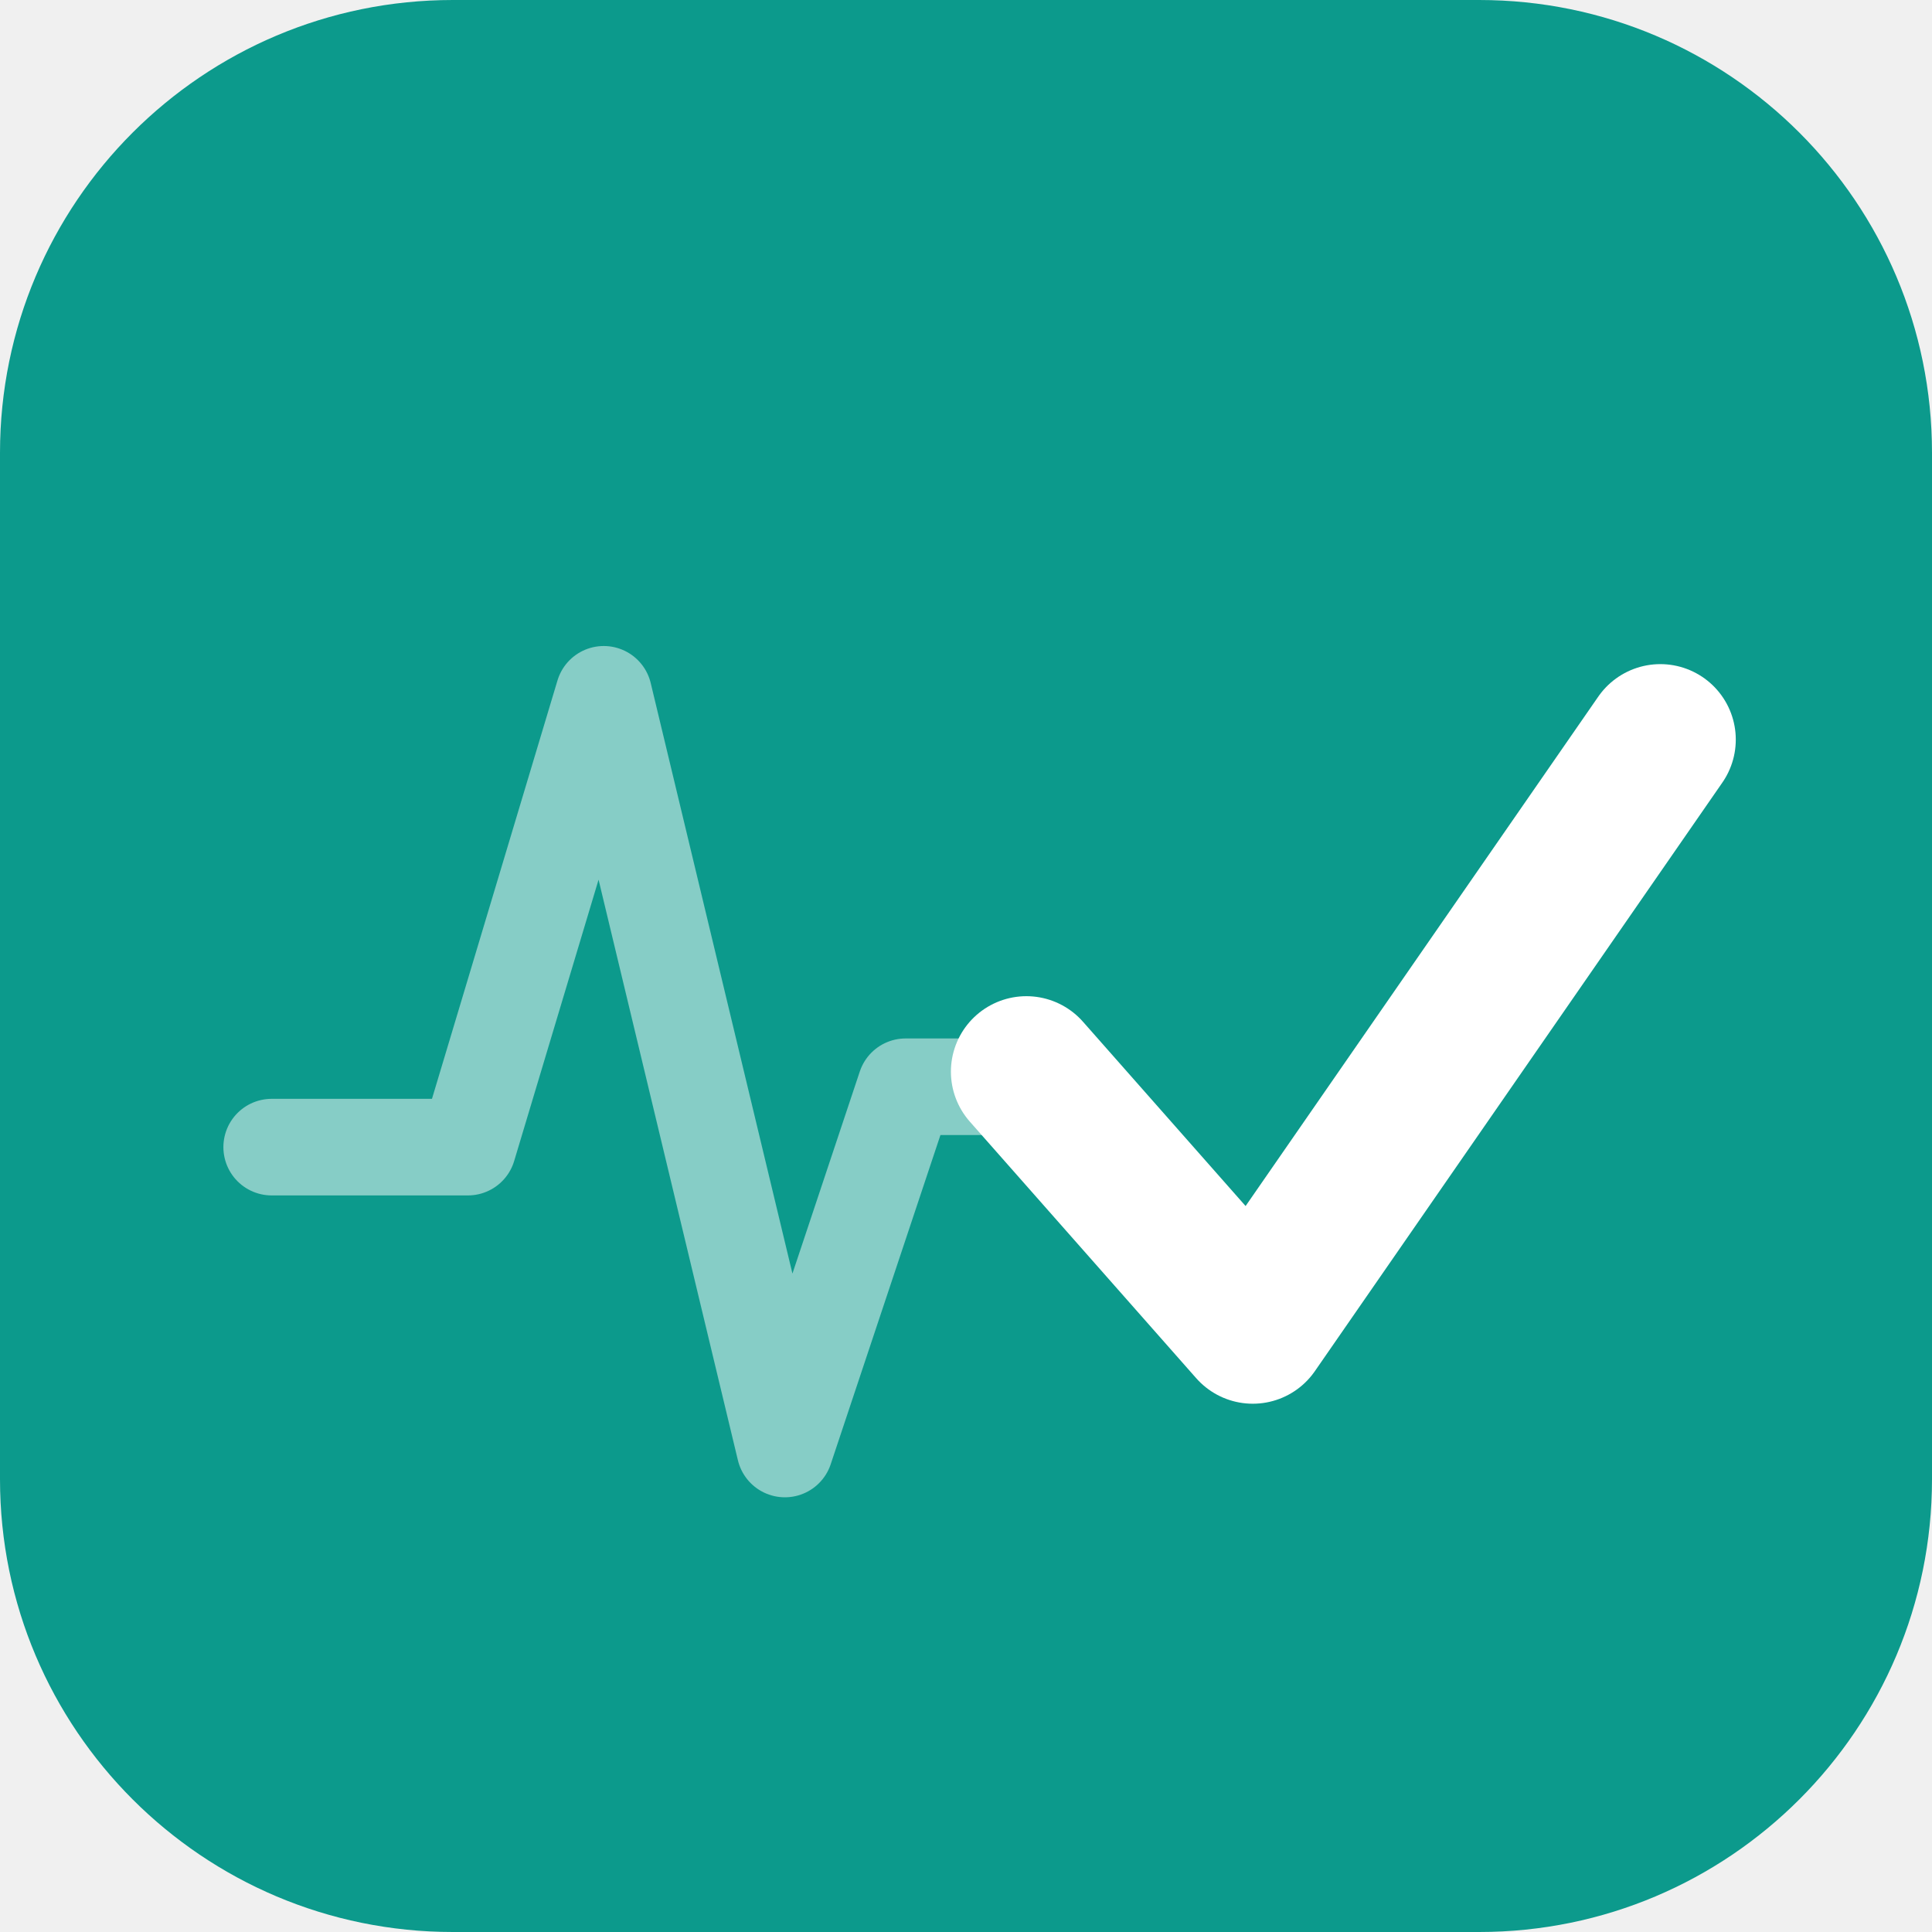
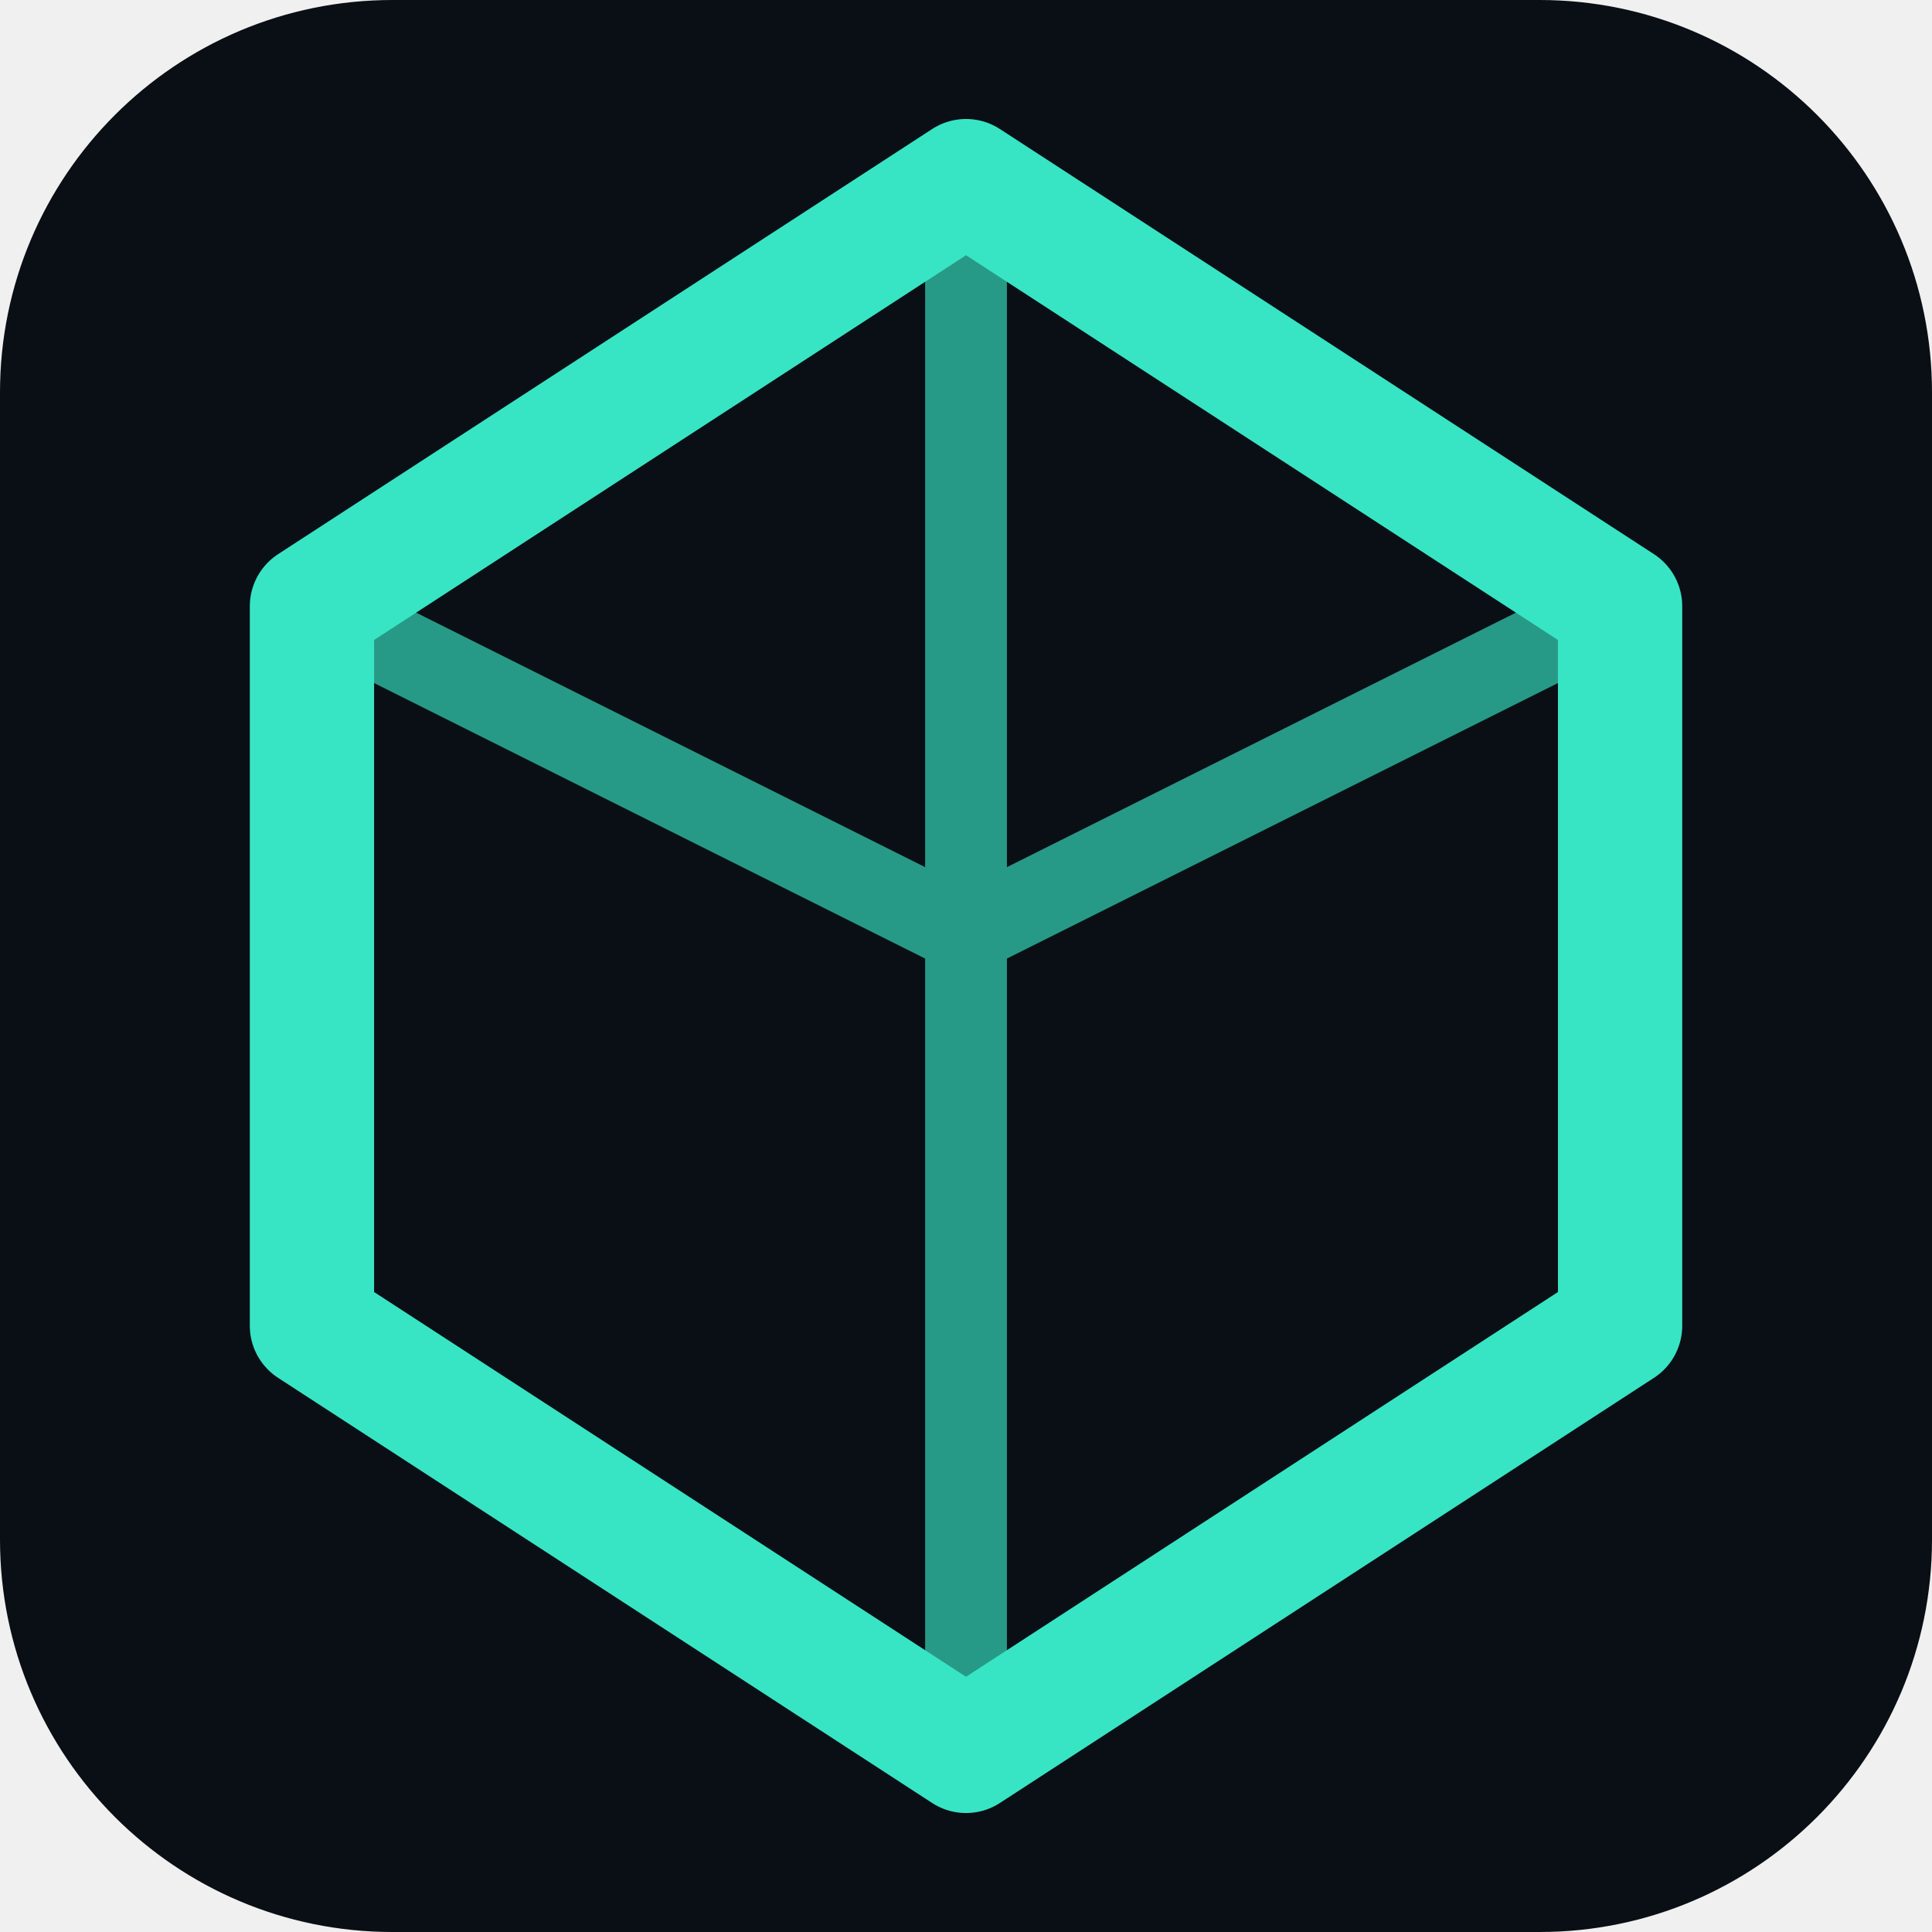
- <svg xmlns="http://www.w3.org/2000/svg" viewBox="0 0 64 64" width="64" height="64" role="img" aria-label="VerifySignal">
-   <rect width="64" height="64" rx="15" fill="#0C9A8C" />
-   <path d="M9 38 h6.5 l4.5 -15 l6 25 l4 -12 h3.5" fill="none" stroke="#ffffff" stroke-width="3.2" stroke-linecap="round" stroke-linejoin="round" opacity="0.5" />
-   <path d="M34 35.5 l7.5 8.5 l13.5 -19.5" fill="none" stroke="#ffffff" stroke-width="5" stroke-linecap="round" stroke-linejoin="round" />
+ <svg xmlns="http://www.w3.org/2000/svg" width="64" height="64" viewBox="0 0 64 64" role="img" aria-label="VerifySignal">
+   <rect width="64" height="64" rx="13" fill="#0A0F15" />
+   <g transform="translate(8.167 3.833) scale(2.1667)" fill="none" stroke="#37E5C4" stroke-linejoin="round">
+     <path d="M11 1 21 7.5v11L11 25 1 18.5v-11L11 1Z" stroke-width="1.9" />
+     <path d="M11 1v24M1 7.5l10 5 10-5" stroke-width="1.25" opacity=".65" />
+   </g>
</svg>
